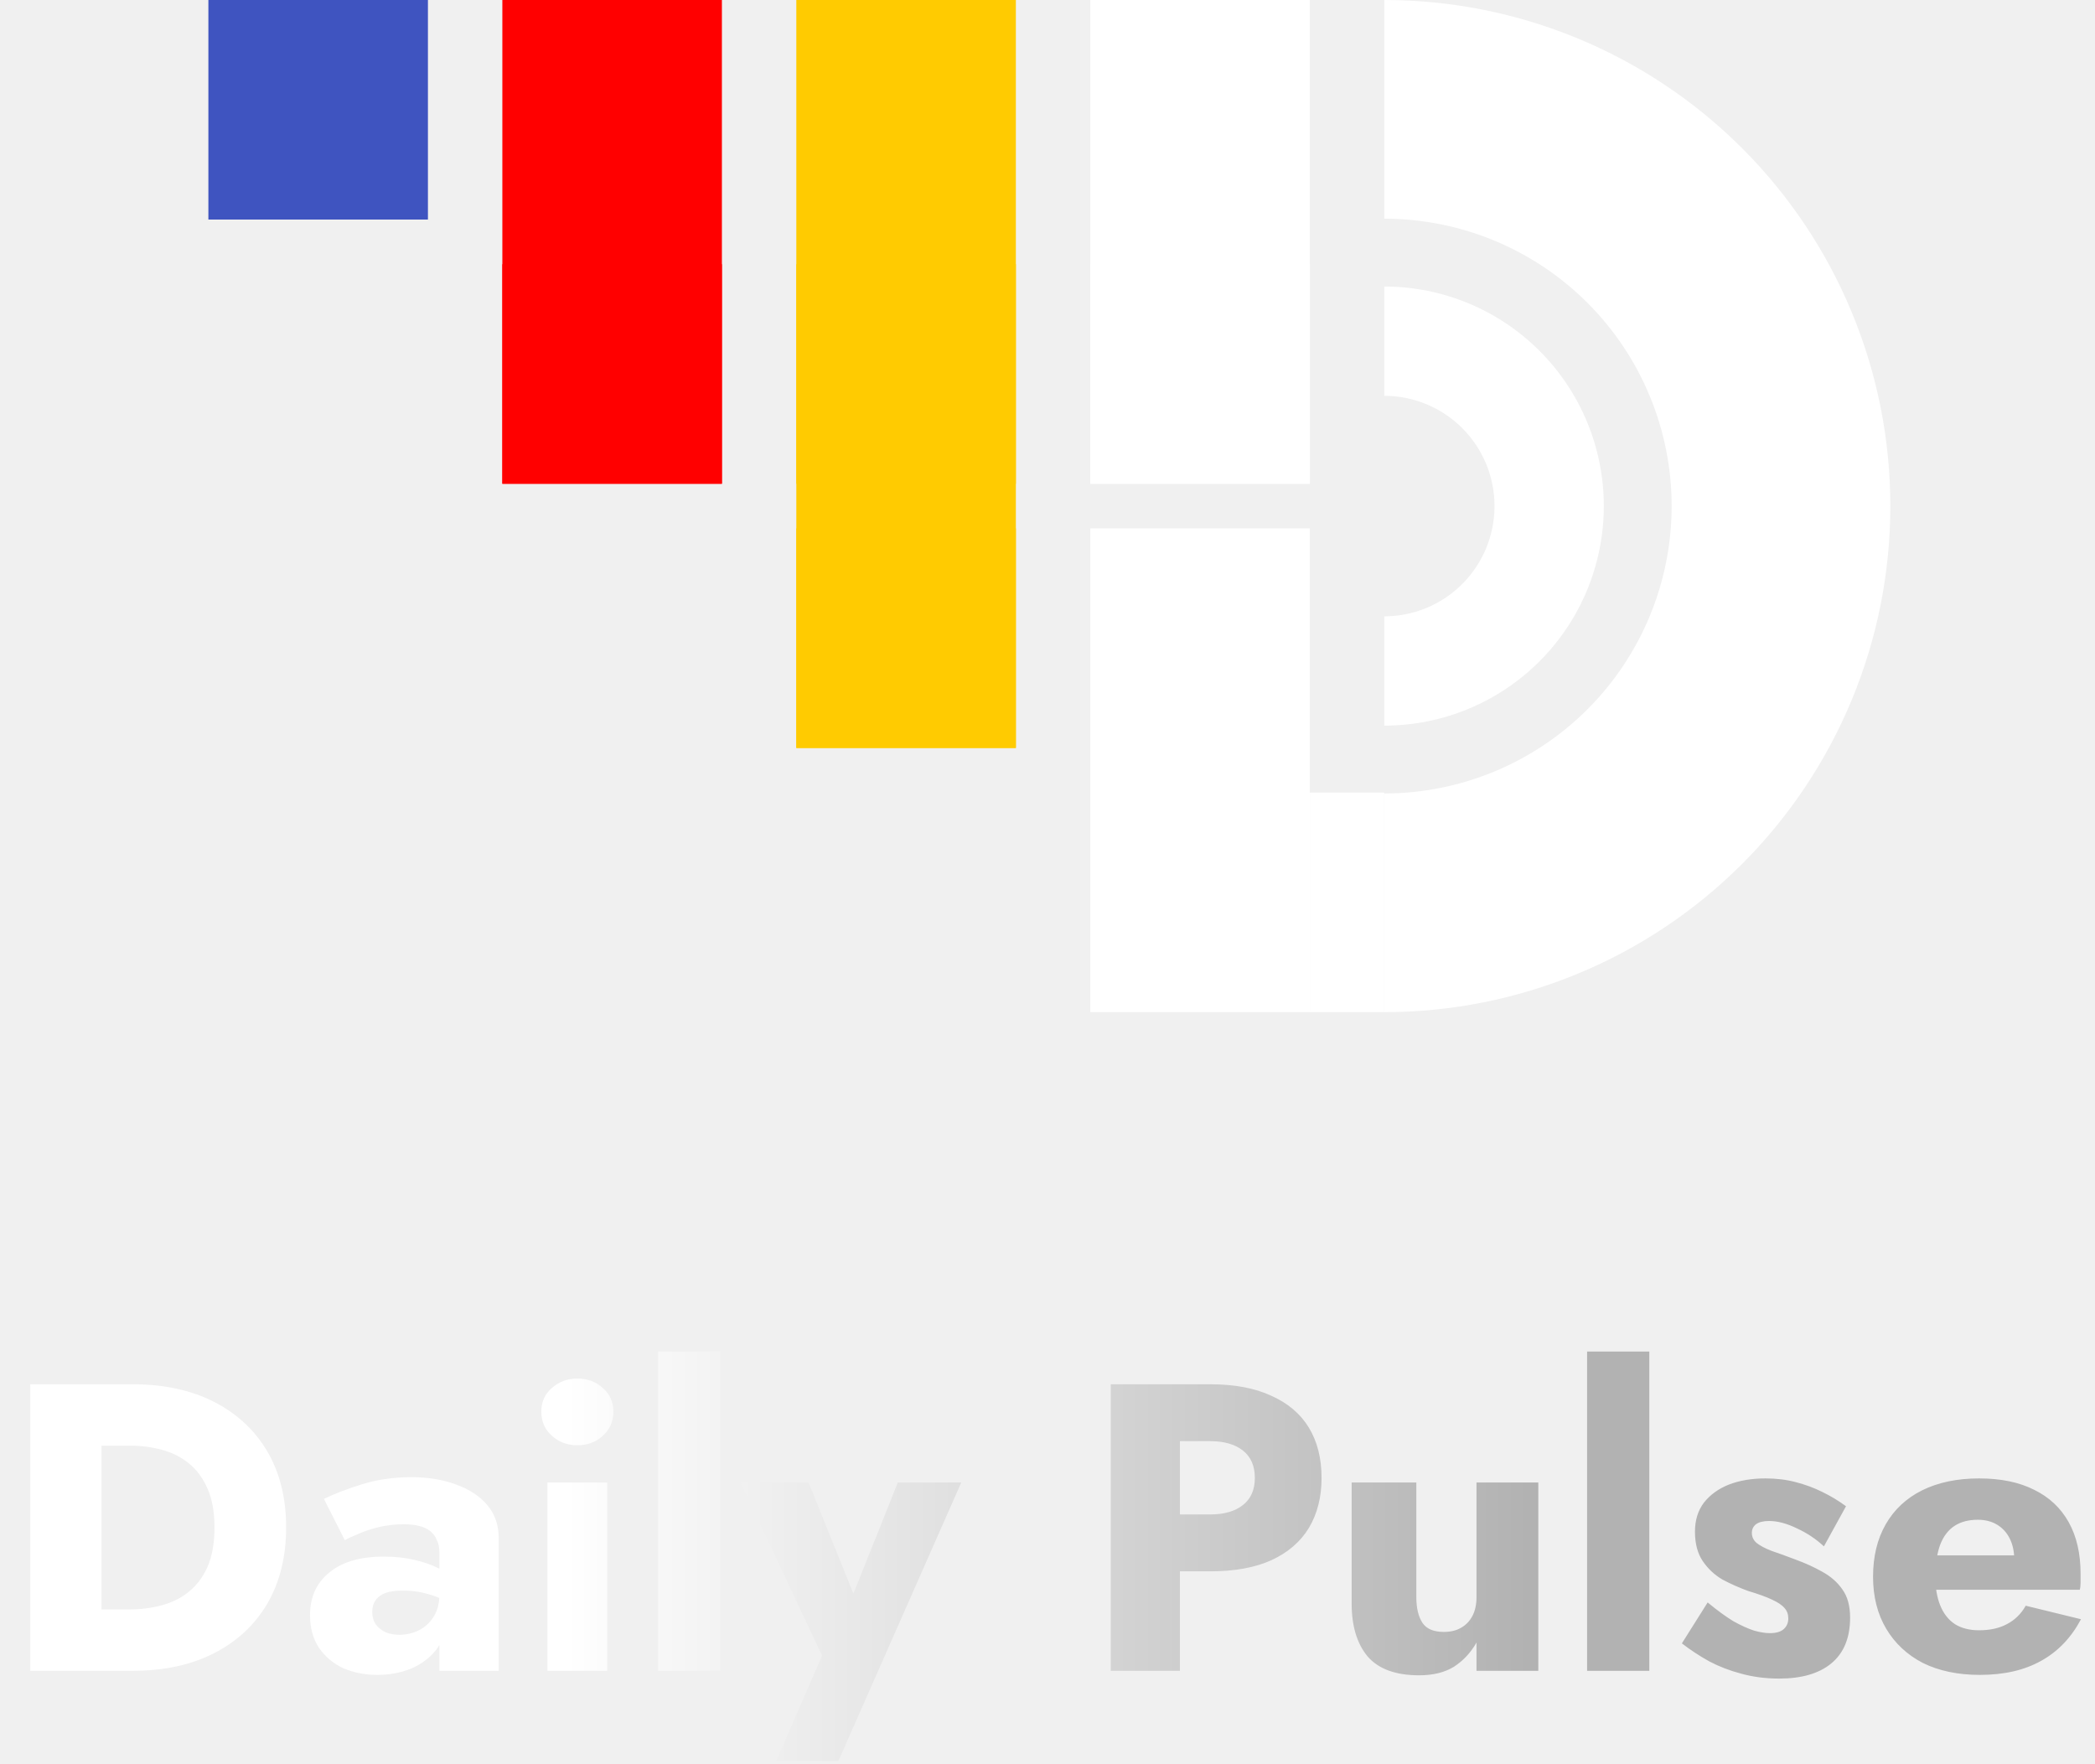
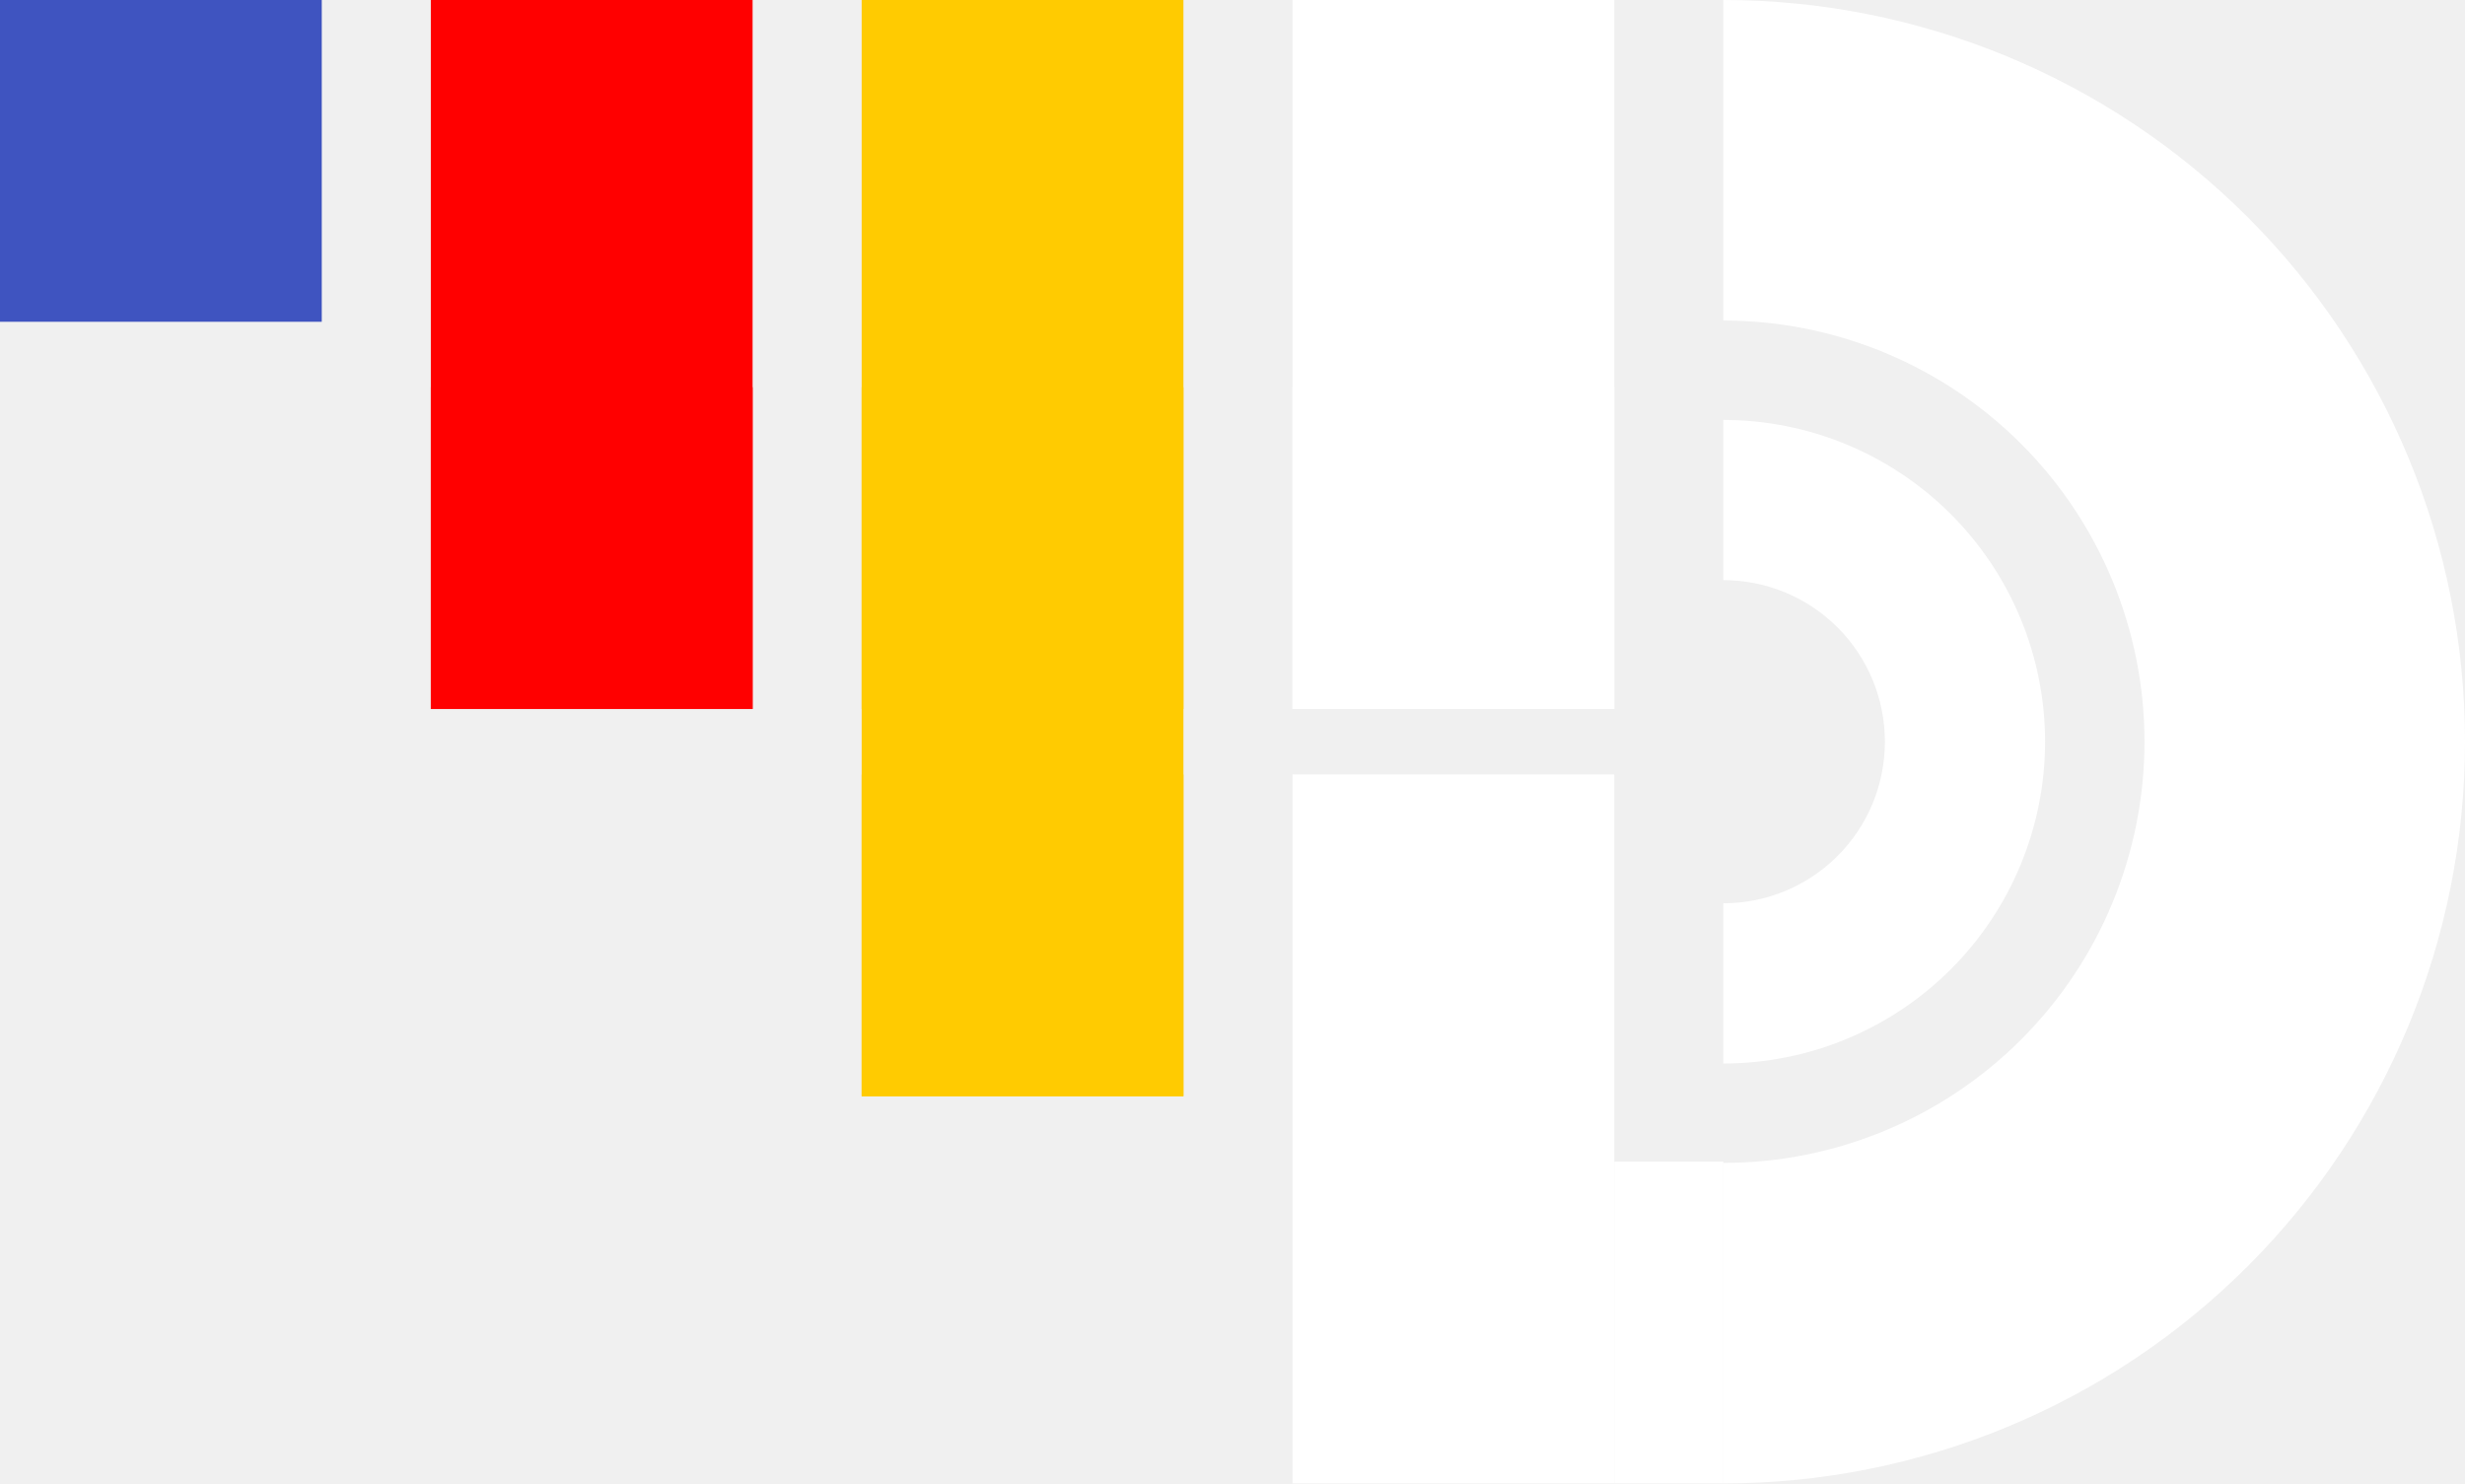
- <svg xmlns="http://www.w3.org/2000/svg" width="563" height="474" viewBox="0 0 563 474" fill="none">
-   <rect x="56" width="59" height="59" fill="#3F54C0" />
-   <rect x="135" width="59" height="130" fill="#FF0000" />
-   <rect x="135" y="71" width="59" height="59" fill="#FF0000" />
-   <rect x="214" width="59" height="201" fill="#FFCB01" />
-   <rect x="214" y="71" width="59" height="59" fill="#FFCB01" />
-   <rect x="214" y="142" width="59" height="59" fill="#FFCB01" />
-   <rect x="293" width="59" height="130" fill="white" />
-   <rect x="293" y="71" width="59" height="59" fill="white" />
-   <rect x="293" y="142" width="59" height="130" fill="white" />
-   <rect x="352" y="272" width="59" height="20" transform="rotate(-90 352 272)" fill="white" />
-   <path d="M372 272C408.069 272 442.662 257.671 468.167 232.167C493.671 206.662 508 172.069 508 136C508 99.931 493.671 65.338 468.167 39.834C442.662 14.329 408.069 7.02298e-06 372 0L372 58.77C392.483 58.77 412.126 66.907 426.61 81.39C441.093 95.874 449.23 115.517 449.23 136C449.23 156.483 441.093 176.126 426.61 190.61C412.126 205.093 392.483 213.23 372 213.23V272Z" fill="white" />
-   <path d="M372 195C387.648 195 402.655 188.784 413.719 177.719C424.784 166.655 431 151.648 431 136C431 120.352 424.784 105.345 413.719 94.281C402.655 83.216 387.648 77 372 77L372 106.37C379.858 106.37 387.395 109.491 392.952 115.048C398.509 120.605 401.63 128.142 401.63 136C401.63 143.858 398.509 151.395 392.952 156.952C387.395 162.509 379.858 165.63 372 165.63L372 195Z" fill="white" />
-   <path d="M8.14 372H27.28V449H8.14V372ZM35.64 449H20.46V432.5H34.98C37.913 432.5 40.737 432.133 43.45 431.4C46.237 430.667 48.657 429.457 50.71 427.77C52.837 426.083 54.523 423.847 55.77 421.06C57.017 418.2 57.64 414.68 57.64 410.5C57.64 406.32 57.017 402.837 55.77 400.05C54.523 397.19 52.837 394.917 50.71 393.23C48.657 391.543 46.237 390.333 43.45 389.6C40.737 388.867 37.913 388.5 34.98 388.5H20.46V372H35.64C44.073 372 51.37 373.577 57.53 376.73C63.69 379.883 68.457 384.32 71.83 390.04C75.203 395.76 76.89 402.58 76.89 410.5C76.89 418.347 75.203 425.167 71.83 430.96C68.457 436.68 63.69 441.117 57.53 444.27C51.37 447.423 44.073 449 35.64 449ZM100.034 433.16C100.034 434.48 100.364 435.617 101.024 436.57C101.684 437.45 102.564 438.147 103.664 438.66C104.764 439.1 105.974 439.32 107.294 439.32C109.2 439.32 110.96 438.917 112.574 438.11C114.187 437.303 115.507 436.093 116.534 434.48C117.56 432.867 118.074 430.887 118.074 428.54L119.834 435.14C119.834 438.367 118.954 441.117 117.194 443.39C115.434 445.59 113.16 447.277 110.374 448.45C107.587 449.55 104.58 450.1 101.354 450.1C98.127 450.1 95.121 449.513 92.334 448.34C89.621 447.093 87.421 445.26 85.734 442.84C84.121 440.42 83.314 437.487 83.314 434.04C83.314 429.2 85.037 425.387 88.484 422.6C91.93 419.74 96.807 418.31 103.114 418.31C106.194 418.31 108.944 418.603 111.364 419.19C113.857 419.777 115.984 420.51 117.744 421.39C119.504 422.27 120.824 423.187 121.704 424.14V431.51C119.944 430.19 117.89 429.2 115.544 428.54C113.27 427.807 110.85 427.44 108.284 427.44C106.304 427.44 104.727 427.66 103.554 428.1C102.38 428.54 101.5 429.2 100.914 430.08C100.327 430.887 100.034 431.913 100.034 433.16ZM92.664 413.91L87.054 402.8C89.914 401.407 93.361 400.087 97.394 398.84C101.427 397.593 105.827 396.97 110.594 396.97C115.067 396.97 119.064 397.63 122.584 398.95C126.104 400.197 128.89 402.03 130.944 404.45C132.997 406.87 134.024 409.84 134.024 413.36V449H118.074V417.1C118.074 415.853 117.854 414.79 117.414 413.91C117.047 412.957 116.46 412.15 115.654 411.49C114.847 410.83 113.82 410.353 112.574 410.06C111.4 409.767 110.044 409.62 108.504 409.62C106.23 409.62 103.994 409.877 101.794 410.39C99.667 410.903 97.797 411.527 96.184 412.26C94.57 412.92 93.397 413.47 92.664 413.91ZM145.471 379.37C145.471 376.73 146.424 374.603 148.331 372.99C150.237 371.303 152.511 370.46 155.151 370.46C157.864 370.46 160.137 371.303 161.971 372.99C163.877 374.603 164.831 376.73 164.831 379.37C164.831 382.01 163.877 384.173 161.971 385.86C160.137 387.547 157.864 388.39 155.151 388.39C152.511 388.39 150.237 387.547 148.331 385.86C146.424 384.173 145.471 382.01 145.471 379.37ZM147.121 398.4H163.181V449H147.121V398.4ZM176.861 363.2H193.581V449H176.861V363.2ZM258.32 398.4L225.32 473.2H208.6L220.92 444.93L199.03 398.4H217.29L233.68 438.99L225.1 438.88L241.27 398.4H258.32ZM298.501 372H317.091V449H298.501V372ZM310.161 387.29V372H325.231C331.758 372 337.221 373.027 341.621 375.08C346.095 377.06 349.468 379.92 351.741 383.66C354.015 387.4 355.151 391.91 355.151 397.19C355.151 402.323 354.015 406.797 351.741 410.61C349.468 414.35 346.095 417.247 341.621 419.3C337.221 421.28 331.758 422.27 325.231 422.27H310.161V406.98H325.231C328.971 406.98 331.905 406.137 334.031 404.45C336.158 402.763 337.221 400.343 337.221 397.19C337.221 393.963 336.158 391.507 334.031 389.82C331.905 388.133 328.971 387.29 325.231 387.29H310.161ZM380.618 429.2C380.618 432.133 381.168 434.443 382.268 436.13C383.368 437.743 385.275 438.55 387.988 438.55C389.821 438.55 391.361 438.183 392.608 437.45C393.928 436.717 394.955 435.653 395.688 434.26C396.421 432.867 396.788 431.18 396.788 429.2V398.4H413.398V449H396.788V441.41C395.248 444.123 393.231 446.287 390.738 447.9C388.245 449.44 385.128 450.21 381.388 450.21C375.081 450.21 370.461 448.523 367.528 445.15C364.668 441.703 363.238 436.973 363.238 430.96V398.4H380.618V429.2ZM426.51 363.2H443.23V449H426.51V363.2ZM458.908 430.63C461.475 432.757 463.785 434.443 465.838 435.69C467.965 436.863 469.835 437.707 471.448 438.22C473.061 438.66 474.455 438.88 475.628 438.88C477.315 438.88 478.561 438.513 479.368 437.78C480.175 437.047 480.578 436.093 480.578 434.92C480.578 433.82 480.248 432.903 479.588 432.17C478.928 431.363 477.791 430.593 476.178 429.86C474.638 429.127 472.511 428.357 469.798 427.55C467.378 426.67 465.068 425.643 462.868 424.47C460.741 423.223 458.981 421.573 457.588 419.52C456.195 417.467 455.498 414.827 455.498 411.6C455.498 408.52 456.305 405.917 457.918 403.79C459.605 401.663 461.841 400.05 464.628 398.95C467.488 397.85 470.751 397.3 474.418 397.3C477.351 397.3 480.065 397.63 482.558 398.29C485.125 398.95 487.508 399.83 489.708 400.93C491.981 402.03 494.108 403.313 496.088 404.78L490.148 415.56C488.021 413.58 485.601 411.967 482.888 410.72C480.175 409.4 477.681 408.74 475.408 408.74C473.868 408.74 472.695 409.033 471.888 409.62C471.155 410.207 470.788 410.977 470.788 411.93C470.788 413.03 471.228 413.947 472.108 414.68C473.061 415.413 474.381 416.11 476.068 416.77C477.828 417.357 479.955 418.127 482.448 419.08C485.088 420.033 487.508 421.133 489.708 422.38C491.981 423.627 493.778 425.203 495.098 427.11C496.491 429.017 497.188 431.547 497.188 434.7C497.188 440.127 495.501 444.233 492.128 447.02C488.828 449.733 484.171 451.09 478.158 451.09C474.491 451.09 471.081 450.65 467.928 449.77C464.848 448.963 461.988 447.863 459.348 446.47C456.708 445.003 454.251 443.39 451.978 441.63L458.908 430.63ZM532.064 450.1C526.197 450.1 521.101 449.037 516.774 446.91C512.521 444.71 509.221 441.63 506.874 437.67C504.527 433.71 503.354 429.053 503.354 423.7C503.354 418.273 504.491 413.58 506.764 409.62C509.037 405.66 512.301 402.617 516.554 400.49C520.881 398.363 525.977 397.3 531.844 397.3C537.711 397.3 542.661 398.327 546.694 400.38C550.727 402.36 553.807 405.257 555.934 409.07C558.061 412.883 559.124 417.503 559.124 422.93C559.124 423.737 559.124 424.543 559.124 425.35C559.124 426.083 559.051 426.707 558.904 427.22H512.704V417.98H543.944L539.984 423.04C540.351 422.527 540.644 421.903 540.864 421.17C541.157 420.363 541.304 419.703 541.304 419.19C541.304 416.99 540.901 415.083 540.094 413.47C539.287 411.857 538.151 410.61 536.684 409.73C535.217 408.85 533.494 408.41 531.514 408.41C529.021 408.41 526.931 408.96 525.244 410.06C523.557 411.16 522.274 412.847 521.394 415.12C520.587 417.32 520.147 420.107 520.074 423.48C520.074 426.56 520.514 429.2 521.394 431.4C522.274 433.6 523.594 435.287 525.354 436.46C527.114 437.56 529.277 438.11 531.844 438.11C534.777 438.11 537.271 437.56 539.324 436.46C541.451 435.36 543.137 433.71 544.384 431.51L559.234 435.14C556.594 440.127 553.001 443.867 548.454 446.36C543.981 448.853 538.517 450.1 532.064 450.1Z" fill="url(#paint0_linear_91_82)" />
-   <defs>
-     <linearGradient id="paint0_linear_91_82" x1="0" y1="407" x2="563" y2="407" gradientUnits="userSpaceOnUse">
-       <stop offset="0.27" stop-color="white" />
-       <stop offset="0.73" stop-color="#B2B2B2" />
-     </linearGradient>
-   </defs>
+ <svg xmlns="http://www.w3.org/2000/svg" width="226" height="136" viewBox="0 0 226 136" fill="none">
+   <rect width="29.5" height="29.5" fill="#3F54C0" />
+   <rect x="39.5" width="29.5" height="65" fill="#FF0000" />
+   <rect x="39.5" y="35.5" width="29.5" height="29.5" fill="#FF0000" />
+   <rect x="79" width="29.5" height="100.5" fill="#FFCB01" />
+   <rect x="79" y="35.5" width="29.5" height="29.5" fill="#FFCB01" />
+   <rect x="79" y="71" width="29.5" height="29.5" fill="#FFCB01" />
+   <rect x="118.5" width="29.5" height="65" fill="white" />
+   <rect x="118.5" y="35.5" width="29.5" height="29.5" fill="white" />
+   <rect x="118.5" y="71" width="29.5" height="65" fill="white" />
+   <rect x="148" y="136" width="29.5" height="10" transform="rotate(-90 148 136)" fill="white" />
+   <path d="M158 136C176.035 136 193.331 128.836 206.083 116.083C218.836 103.331 226 86.035 226 68C226 49.965 218.836 32.669 206.083 19.917C193.331 7.164 176.035 3.51149e-06 158 0L158 29.385C168.241 29.385 178.063 33.453 185.305 40.695C192.547 47.937 196.615 57.759 196.615 68C196.615 78.241 192.547 88.063 185.305 95.305C178.063 102.547 168.241 106.615 158 106.615L158 136Z" fill="white" />
+   <path d="M158 97.5C165.824 97.5 173.327 94.392 178.86 88.86C184.392 83.327 187.5 75.824 187.5 68C187.5 60.176 184.392 52.673 178.86 47.14C173.327 41.608 165.824 38.5 158 38.5L158 53.185C161.929 53.185 165.698 54.746 168.476 57.524C171.254 60.302 172.815 64.071 172.815 68C172.815 71.929 171.254 75.698 168.476 78.476C165.698 81.254 161.929 82.815 158 82.815L158 97.5Z" fill="white" />
</svg>
